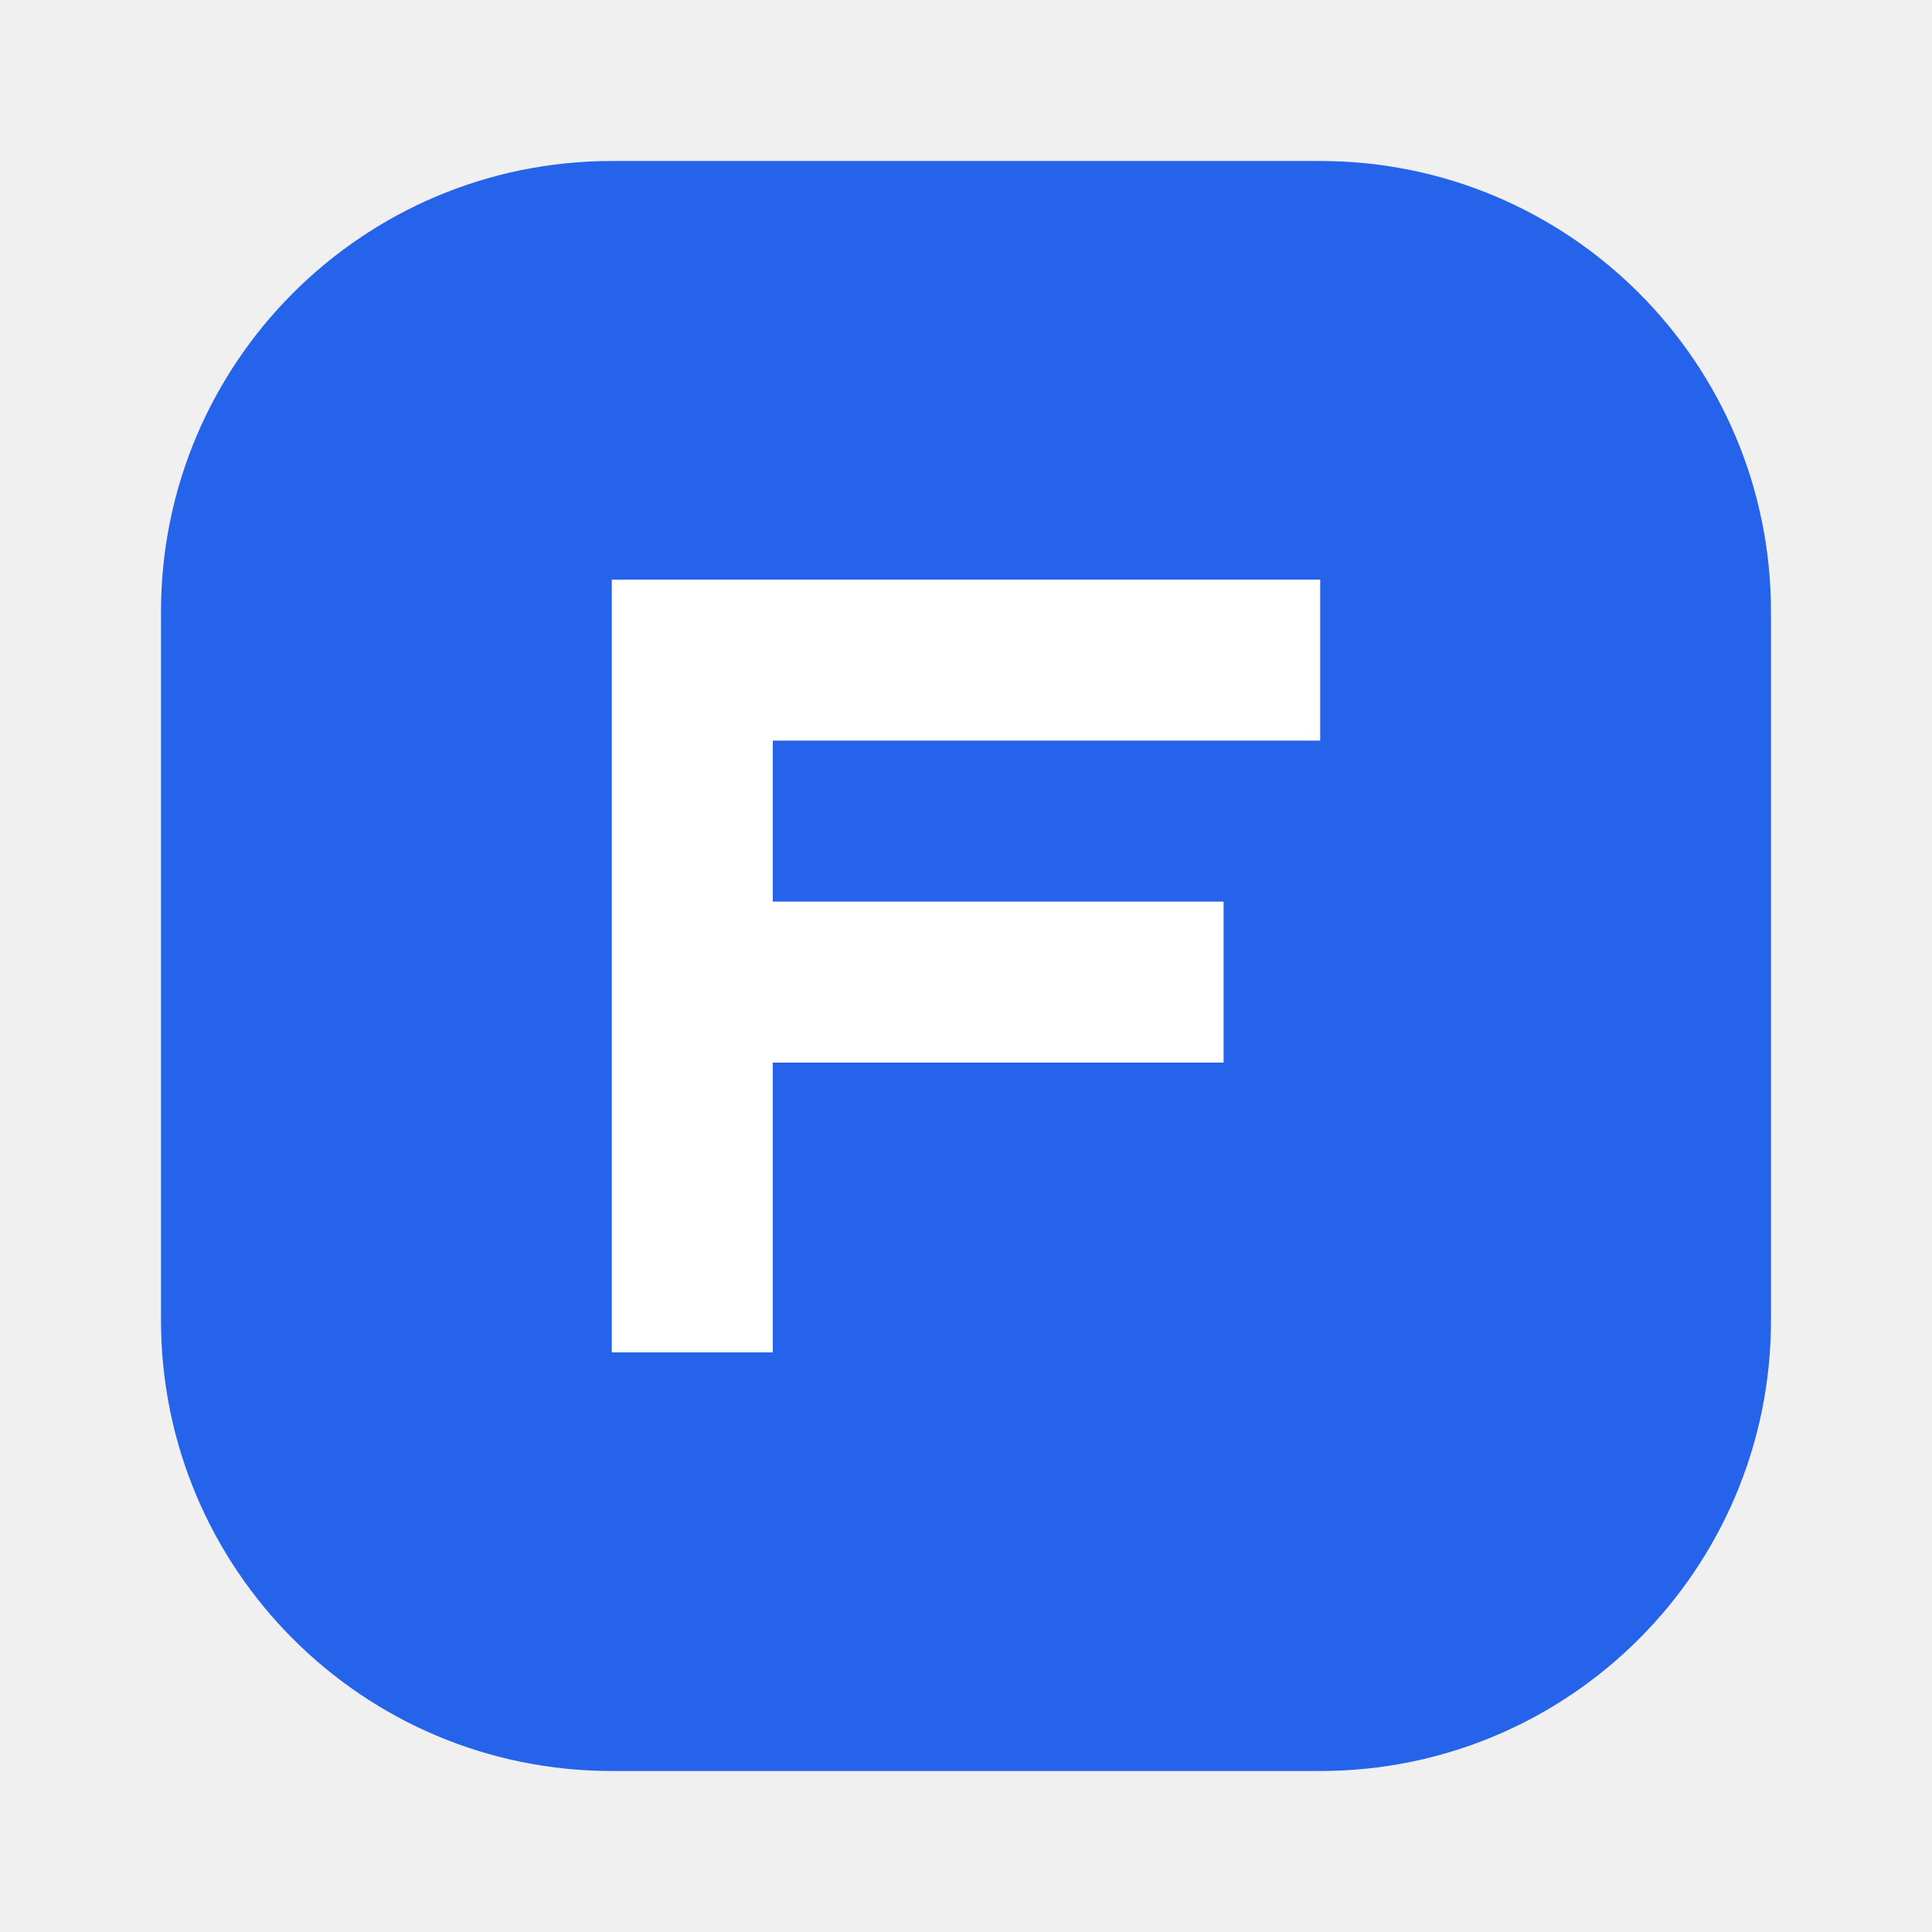
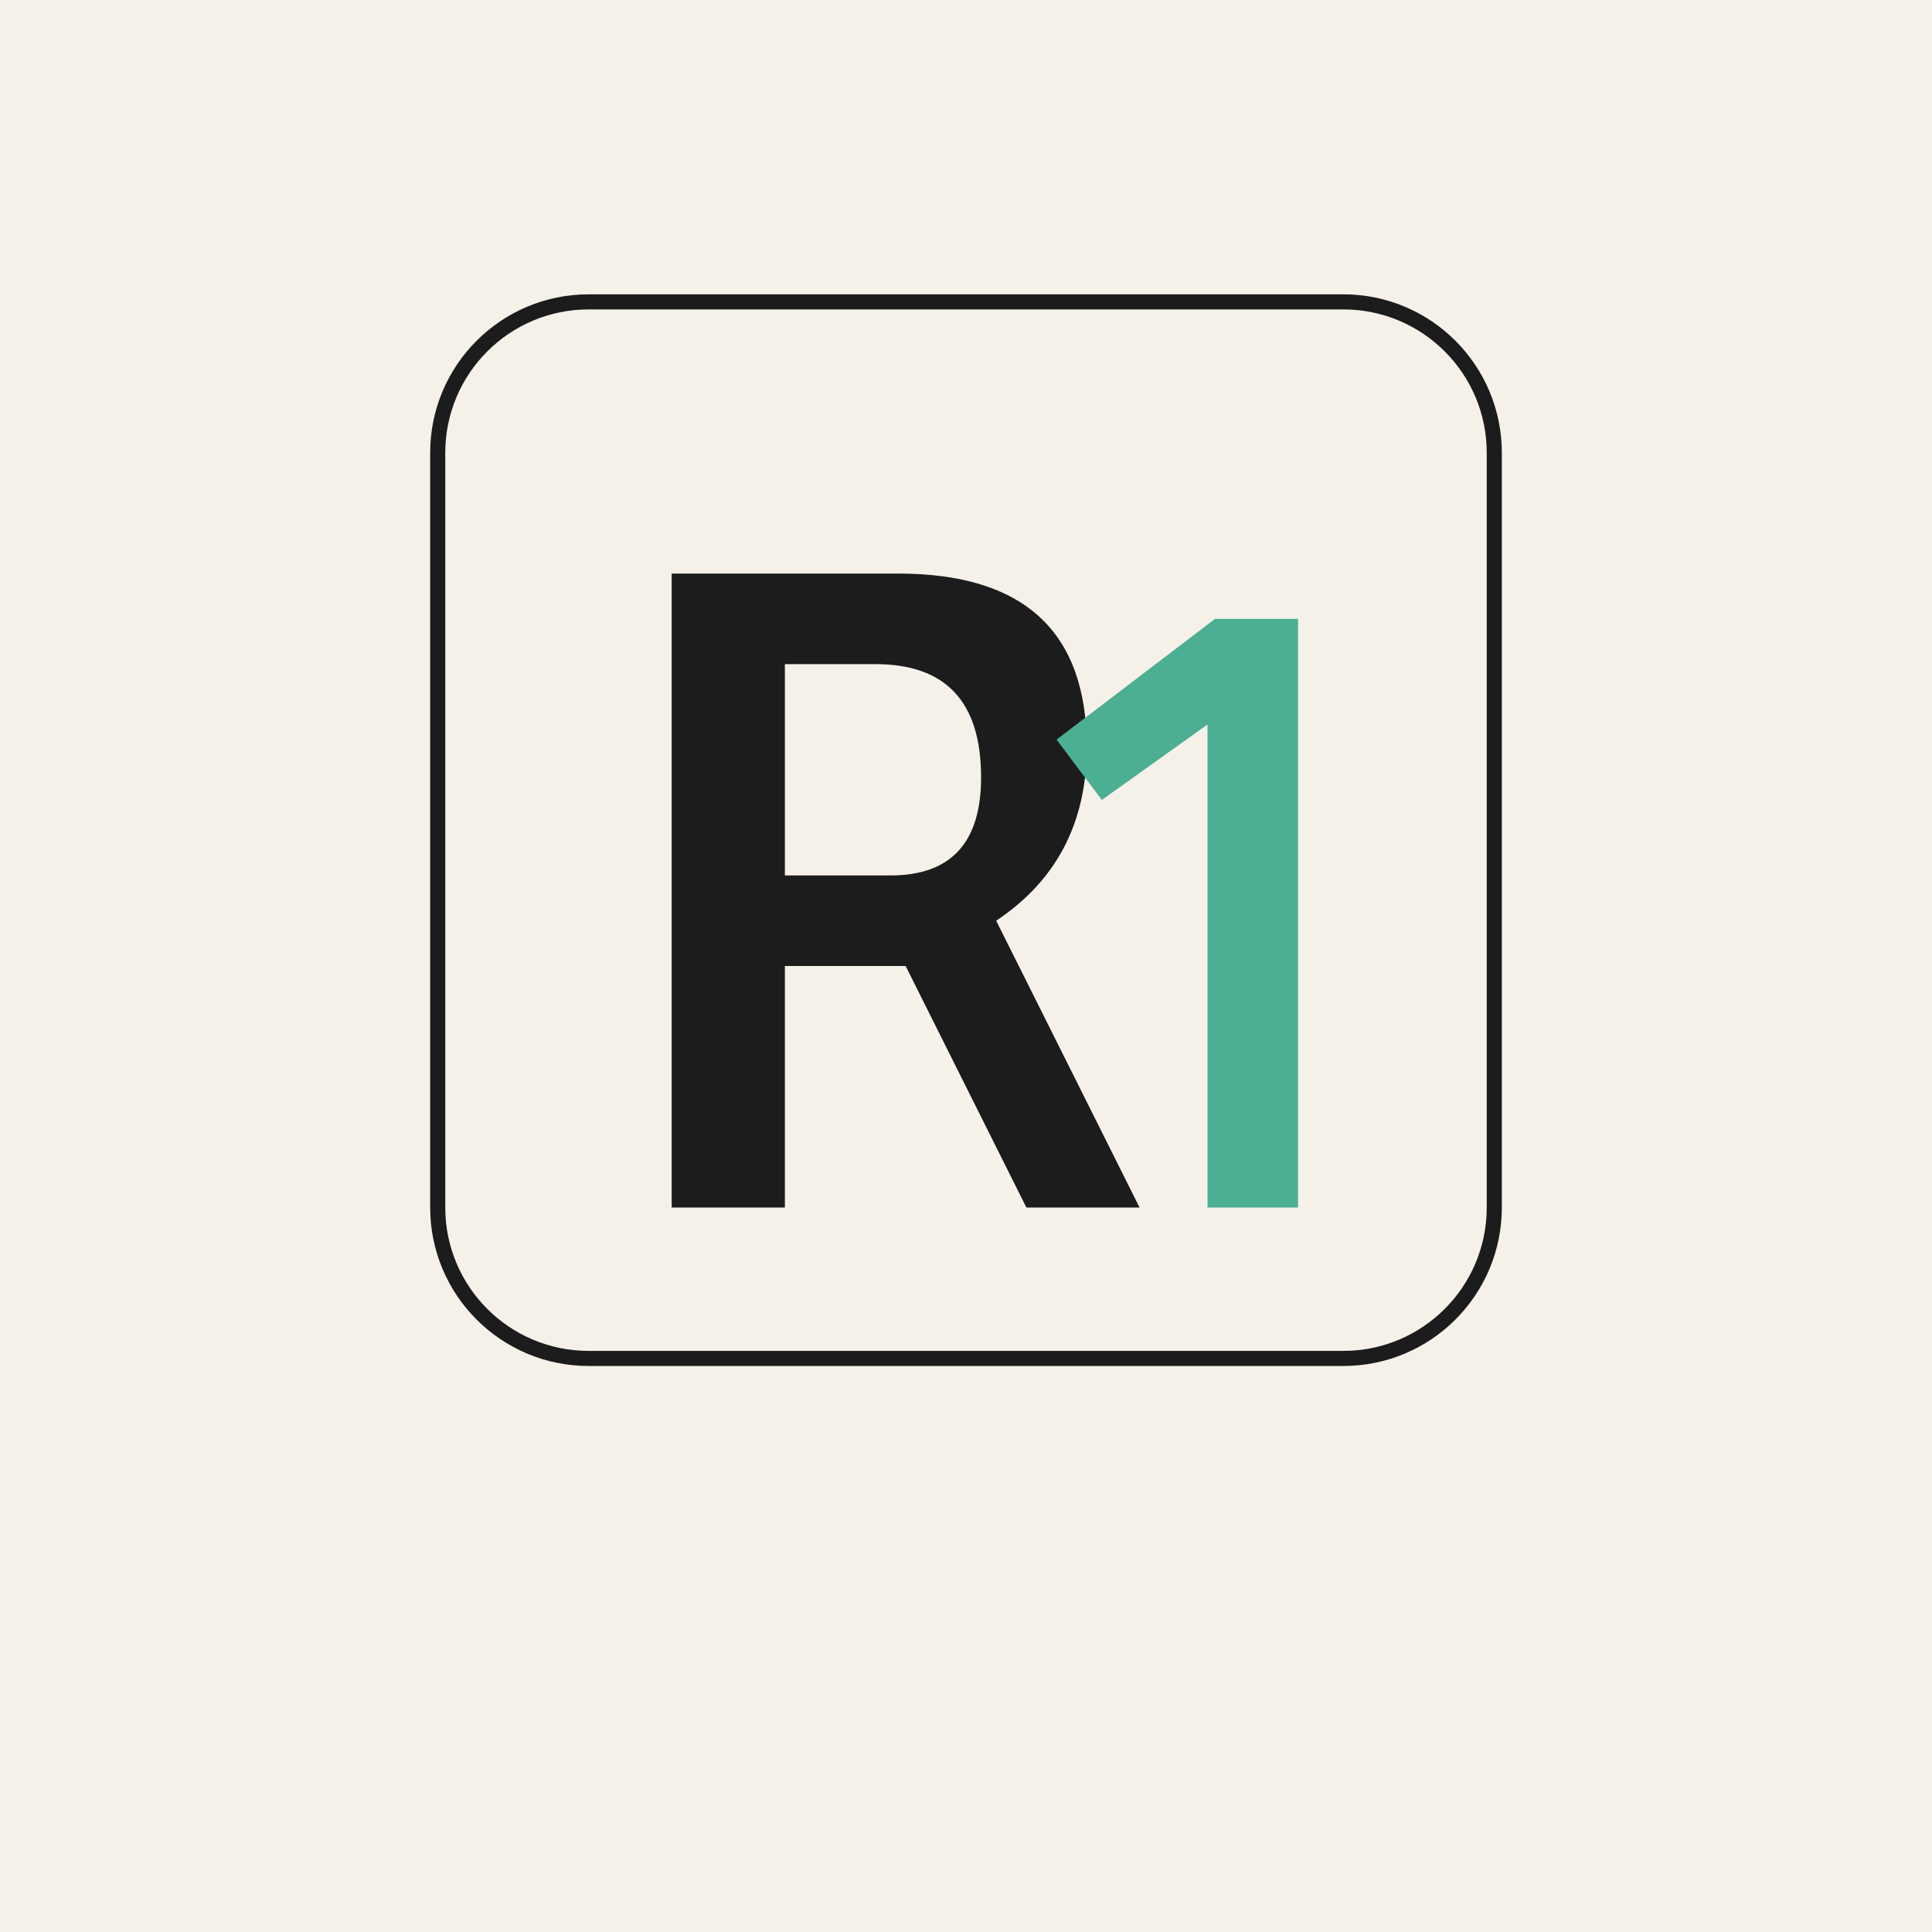
- <svg xmlns="http://www.w3.org/2000/svg" viewBox="0 0 120 120">
-   <rect x="10" y="10" width="100" height="100" rx="28" fill="#2563EB" />
-   <path d="M38 36h44v10H48v10h28v10H48v18H38V36Z" fill="#fff" />
+ <svg xmlns="http://www.w3.org/2000/svg" width="32" height="32" viewBox="0 0 512 512">
+   <rect width="512" height="512" fill="#F5F1E9" />
+   <rect x="116" y="80" width="280" height="280" rx="40" ry="40" fill="#F5F1E9" stroke="#1C1C1C" stroke-width="4" />
+   <path d="M178 320 L178 152        L238 152        Q288 152 288 198        Q288 228 264 244        L302 320        L272 320        L240 256        L208 256        L208 320 Z        M208 176 L208 232        L236 232        Q260 232 260 206        Q260 176 232 176 Z" fill="#1C1C1C" />
+   <path d="M320 320 L320 192        L292 212        L280 196        L322 164        L344 164        L344 320 Z" fill="#4CAF93" />
</svg>
